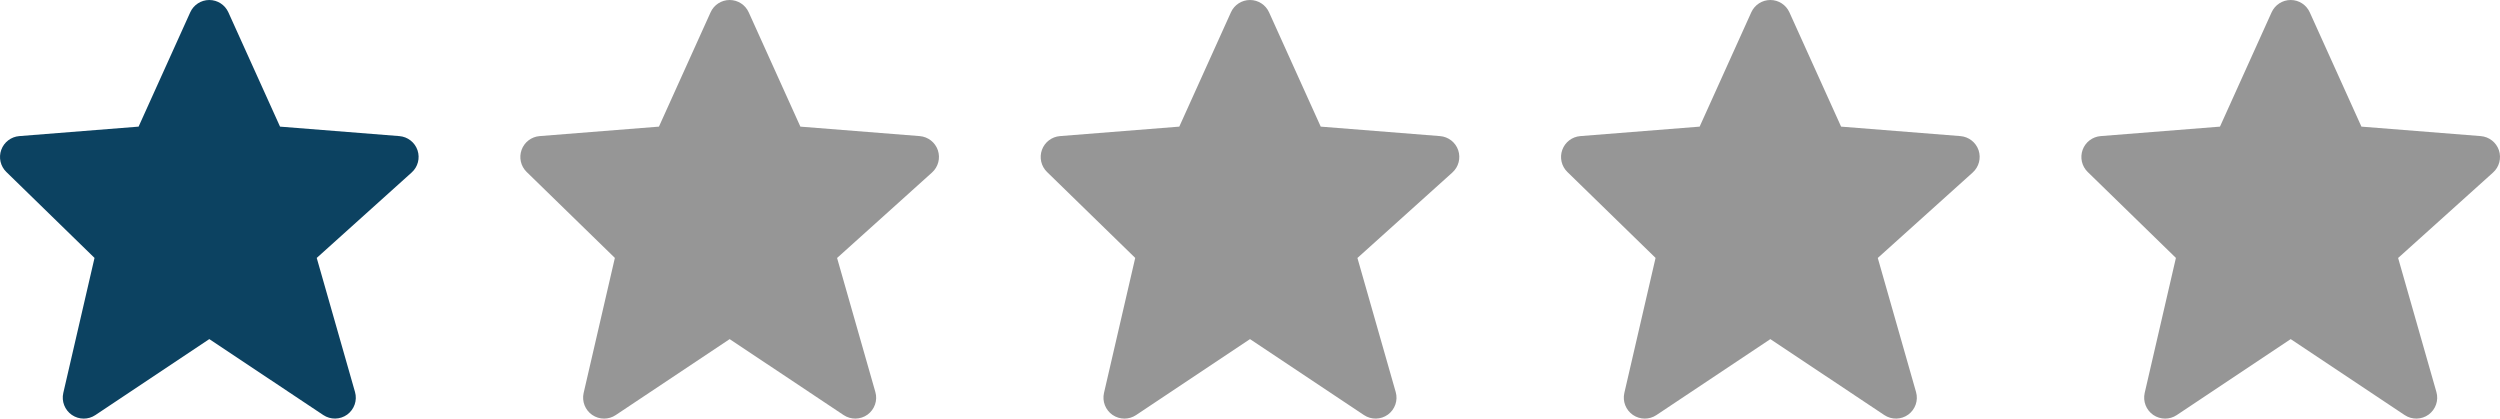
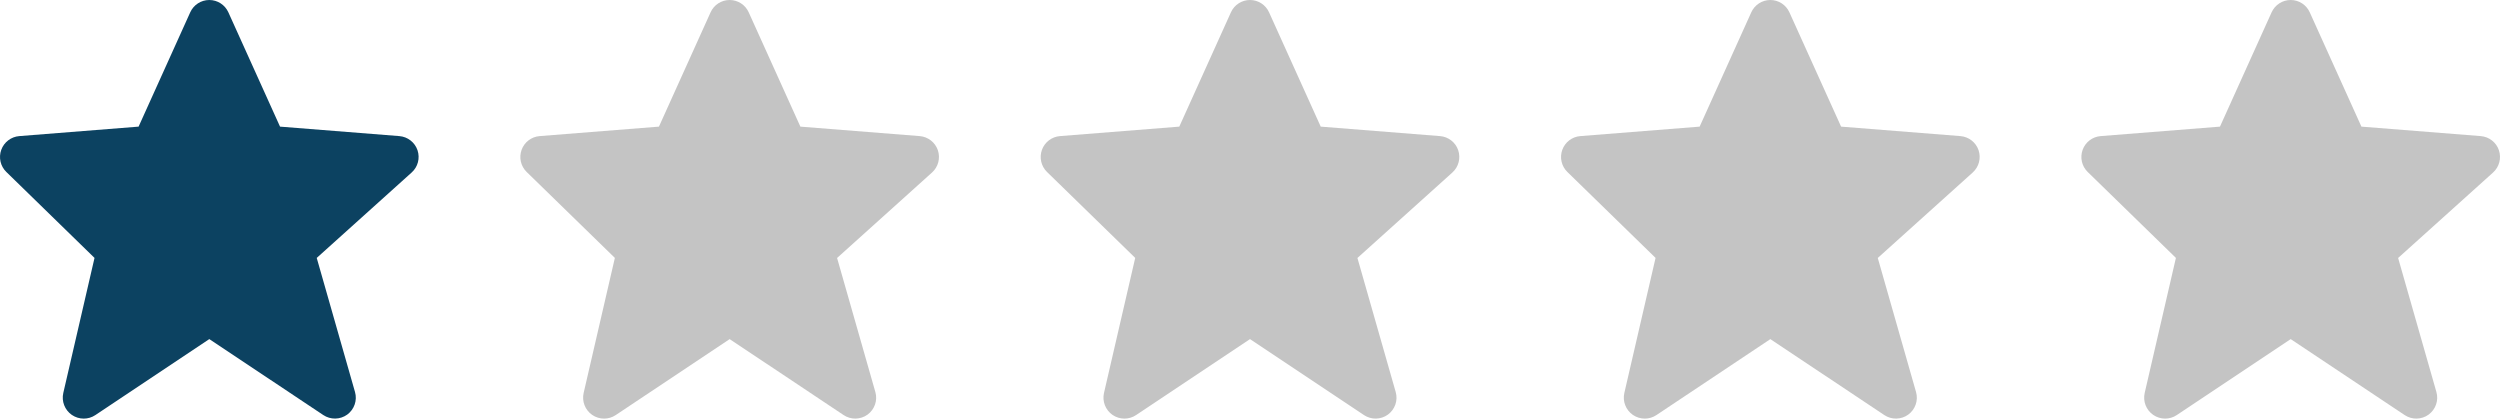
<svg xmlns="http://www.w3.org/2000/svg" version="1.1" id="Capa_1" x="0px" y="0px" width="143.332px" height="24px" viewBox="0 0 143.332 24" enable-background="new 0 0 143.332 24" xml:space="preserve">
-   <path fill="#0C4261" d="M23.938,8.615c-0.154-0.454-0.564-0.774-1.043-0.812l-6.84-0.543l-2.962-6.553C12.898,0.276,12.471,0,12,0  s-0.899,0.276-1.093,0.706L7.946,7.26L1.105,7.803C0.636,7.841,0.231,8.149,0.072,8.592c-0.16,0.442-0.047,0.938,0.291,1.267  l5.056,4.928l-1.79,7.742c-0.11,0.479,0.083,0.977,0.488,1.258C4.324,23.928,4.561,24,4.8,24c0.231,0,0.464-0.066,0.667-0.202  L12,19.441l6.534,4.354c0.418,0.28,0.966,0.269,1.374-0.026c0.404-0.297,0.585-0.815,0.445-1.297l-2.194-7.684l5.442-4.898  C23.959,9.571,24.09,9.07,23.938,8.615z" />
-   <path fill="#969696" d="M53.771,8.615c-0.154-0.454-0.564-0.774-1.043-0.812l-6.84-0.543l-2.962-6.553  C42.731,0.276,42.305,0,41.833,0s-0.899,0.276-1.093,0.706L37.779,7.26l-6.842,0.543c-0.469,0.038-0.873,0.346-1.033,0.789  c-0.159,0.442-0.047,0.938,0.291,1.267l5.057,4.928l-1.79,7.742c-0.11,0.479,0.083,0.977,0.488,1.258  C34.157,23.928,34.395,24,34.633,24c0.23,0,0.465-0.066,0.667-0.202l6.533-4.356l6.534,4.355c0.418,0.28,0.966,0.268,1.374-0.027  c0.404-0.297,0.585-0.814,0.445-1.297l-2.194-7.683l5.442-4.898C53.792,9.571,53.923,9.07,53.771,8.615z" />
-   <path fill="#969696" d="M83.604,8.615c-0.153-0.454-0.563-0.774-1.043-0.812l-6.84-0.543l-2.962-6.553  C72.564,0.276,72.138,0,71.666,0s-0.899,0.276-1.093,0.706L67.612,7.26L60.77,7.803c-0.469,0.038-0.873,0.346-1.033,0.789  c-0.159,0.442-0.047,0.938,0.291,1.267l5.057,4.928l-1.79,7.742c-0.11,0.479,0.083,0.977,0.488,1.258  C63.99,23.928,64.228,24,64.466,24c0.23,0,0.465-0.066,0.667-0.202l6.533-4.356l6.534,4.355c0.418,0.28,0.966,0.268,1.374-0.027  c0.404-0.297,0.585-0.814,0.445-1.297l-2.194-7.683l5.442-4.898C83.625,9.571,83.756,9.07,83.604,8.615z" />
-   <path fill="#969696" d="M113.438,8.615c-0.154-0.454-0.564-0.774-1.043-0.812l-6.84-0.543l-2.963-6.553  C102.396,0.276,101.971,0,101.499,0s-0.899,0.276-1.093,0.706L97.445,7.26l-6.842,0.543c-0.47,0.038-0.873,0.346-1.033,0.789  c-0.159,0.442-0.047,0.938,0.291,1.267l5.057,4.928l-1.79,7.742c-0.11,0.479,0.083,0.977,0.488,1.258  C93.823,23.928,94.061,24,94.299,24c0.23,0,0.465-0.066,0.667-0.202l6.533-4.356l6.534,4.355c0.418,0.28,0.966,0.268,1.374-0.027  c0.403-0.297,0.585-0.814,0.444-1.297l-2.193-7.683l5.441-4.898C113.458,9.571,113.589,9.07,113.438,8.615z" />
-   <path fill="#969696" d="M143.27,8.615c-0.153-0.454-0.563-0.774-1.043-0.812l-6.84-0.543l-2.962-6.553  C132.23,0.276,131.805,0,131.332,0s-0.898,0.276-1.094,0.706l-2.961,6.554l-6.842,0.543c-0.469,0.038-0.873,0.346-1.033,0.789  c-0.158,0.442-0.047,0.938,0.291,1.267l5.058,4.928l-1.79,7.742c-0.109,0.479,0.083,0.977,0.488,1.258  c0.207,0.141,0.443,0.213,0.683,0.213c0.229,0,0.466-0.066,0.667-0.202l6.533-4.356l6.534,4.355c0.418,0.28,0.966,0.268,1.374-0.027  c0.404-0.297,0.585-0.814,0.445-1.297l-2.194-7.683l5.442-4.898C143.291,9.571,143.422,9.07,143.27,8.615z" />
+   <path fill="#0C4261" d="M23.938,8.615c-0.154-0.454-0.564-0.774-1.043-0.812l-6.84-0.543l-2.962-6.553C12.898,0.276,12.471,0,12,0  s-0.899,0.276-1.093,0.706L7.946,7.26L1.105,7.803C0.636,7.841,0.231,8.149,0.072,8.592c-0.16,0.442-0.047,0.938,0.291,1.267  l5.056,4.928l-1.79,7.742c-0.11,0.479,0.083,0.977,0.488,1.258C4.324,23.928,4.561,24,4.8,24c0.231,0,0.464-0.066,0.667-0.202  L12,19.441l6.534,4.354c0.418,0.28,0.966,0.27,1.374-0.025c0.404-0.297,0.585-0.815,0.445-1.297l-2.194-7.685l5.442-4.898  C23.959,9.571,24.09,9.07,23.938,8.615z" />
+   <path fill="#C4C4C4" d="M53.771,8.615c-0.154-0.454-0.564-0.774-1.043-0.812l-6.84-0.543l-2.962-6.553  C42.731,0.276,42.305,0,41.833,0s-0.899,0.276-1.093,0.706L37.779,7.26l-6.842,0.543c-0.469,0.038-0.873,0.346-1.033,0.789  c-0.159,0.442-0.047,0.938,0.291,1.267l5.057,4.928l-1.79,7.742c-0.11,0.479,0.083,0.977,0.488,1.258  C34.157,23.928,34.395,24,34.633,24c0.23,0,0.465-0.066,0.667-0.202l6.533-4.356l6.534,4.355c0.418,0.28,0.966,0.268,1.374-0.027  c0.404-0.297,0.585-0.813,0.445-1.297l-2.194-7.683l5.442-4.898C53.792,9.571,53.923,9.07,53.771,8.615z" />
+   <path fill="#C4C4C4" d="M83.604,8.615c-0.152-0.454-0.563-0.774-1.043-0.812l-6.84-0.543l-2.962-6.553  C72.564,0.276,72.138,0,71.666,0s-0.899,0.276-1.093,0.706L67.612,7.26L60.77,7.803c-0.469,0.038-0.873,0.346-1.033,0.789  c-0.159,0.442-0.047,0.938,0.291,1.267l5.057,4.928l-1.79,7.742c-0.11,0.479,0.083,0.977,0.488,1.258  C63.99,23.928,64.228,24,64.466,24c0.23,0,0.465-0.066,0.667-0.202l6.533-4.356l6.534,4.355c0.418,0.28,0.966,0.268,1.374-0.027  c0.404-0.297,0.585-0.813,0.445-1.297l-2.194-7.683l5.442-4.898C83.625,9.571,83.756,9.07,83.604,8.615z" />
+   <path fill="#C4C4C4" d="M113.438,8.615c-0.153-0.454-0.563-0.774-1.043-0.812l-6.84-0.543l-2.963-6.553  C102.396,0.276,101.971,0,101.499,0s-0.899,0.276-1.093,0.706L97.445,7.26l-6.842,0.543c-0.471,0.038-0.873,0.346-1.033,0.789  c-0.159,0.442-0.047,0.938,0.291,1.267l5.057,4.928l-1.79,7.742c-0.11,0.479,0.083,0.977,0.488,1.258  C93.823,23.928,94.061,24,94.299,24c0.23,0,0.465-0.066,0.667-0.202l6.533-4.356l6.534,4.355c0.418,0.28,0.966,0.268,1.374-0.027  c0.403-0.297,0.585-0.813,0.444-1.297l-2.193-7.683l5.441-4.898C113.458,9.571,113.589,9.07,113.438,8.615z" />
+   <path fill="#C4C4C4" d="M143.27,8.615c-0.152-0.454-0.563-0.774-1.043-0.812l-6.84-0.543l-2.962-6.553  C132.23,0.276,131.805,0,131.332,0s-0.898,0.276-1.094,0.706l-2.961,6.554l-6.842,0.543c-0.47,0.038-0.873,0.346-1.033,0.789  c-0.158,0.442-0.047,0.938,0.291,1.267l5.058,4.928l-1.79,7.742c-0.109,0.479,0.083,0.977,0.488,1.258  c0.207,0.141,0.443,0.213,0.683,0.213c0.229,0,0.466-0.066,0.667-0.202l6.533-4.356l6.534,4.355c0.418,0.28,0.966,0.268,1.374-0.027  c0.404-0.297,0.585-0.813,0.445-1.297l-2.194-7.683l5.442-4.898C143.291,9.571,143.422,9.07,143.27,8.615z" />
</svg>
